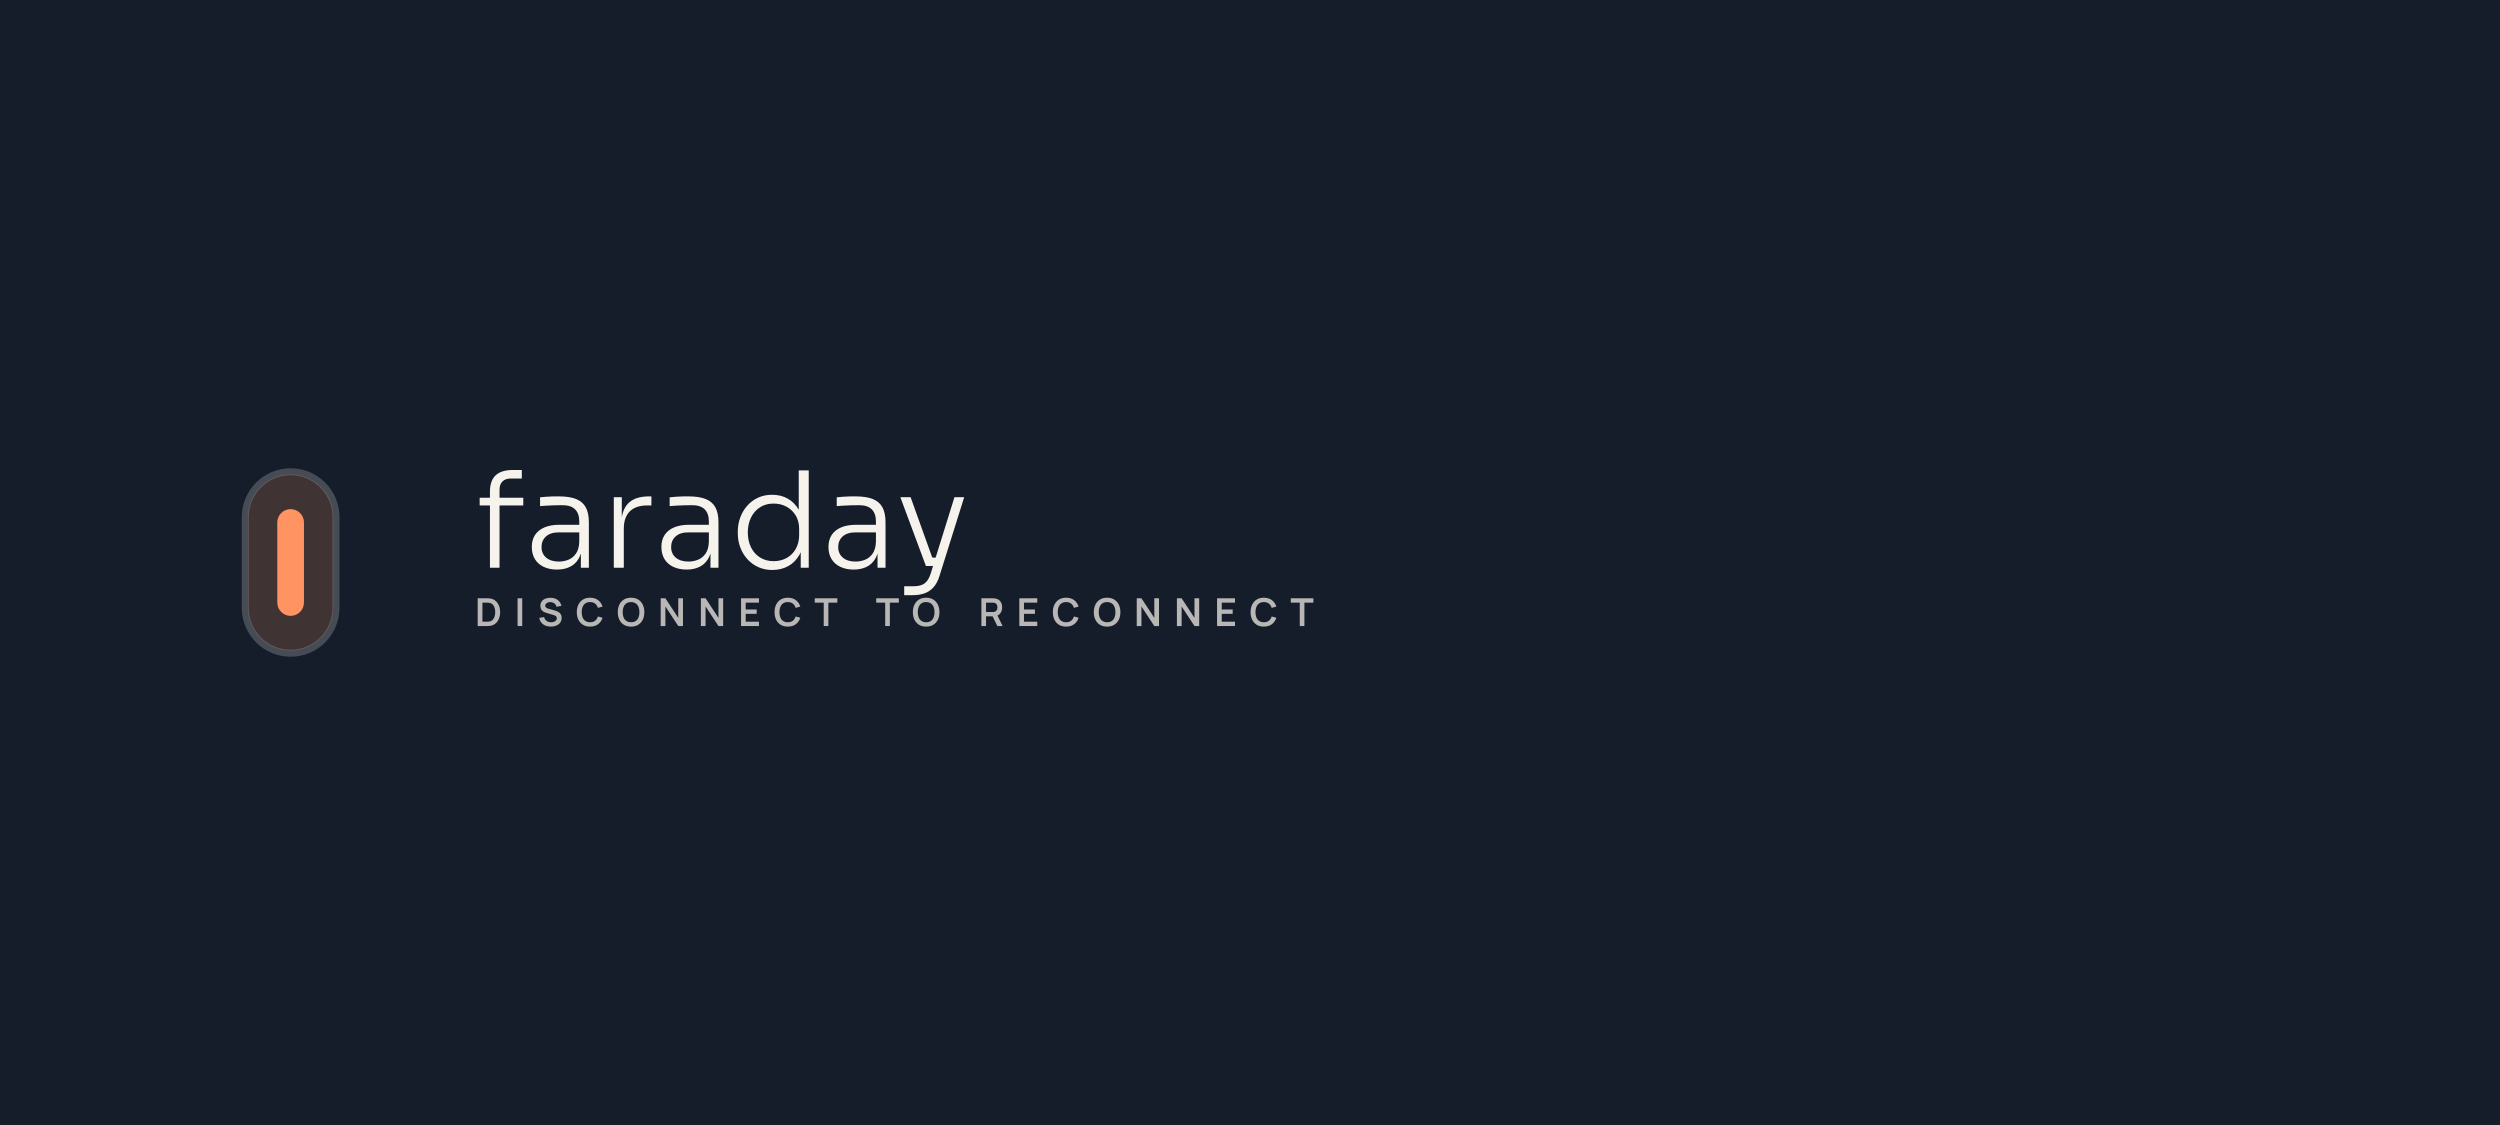
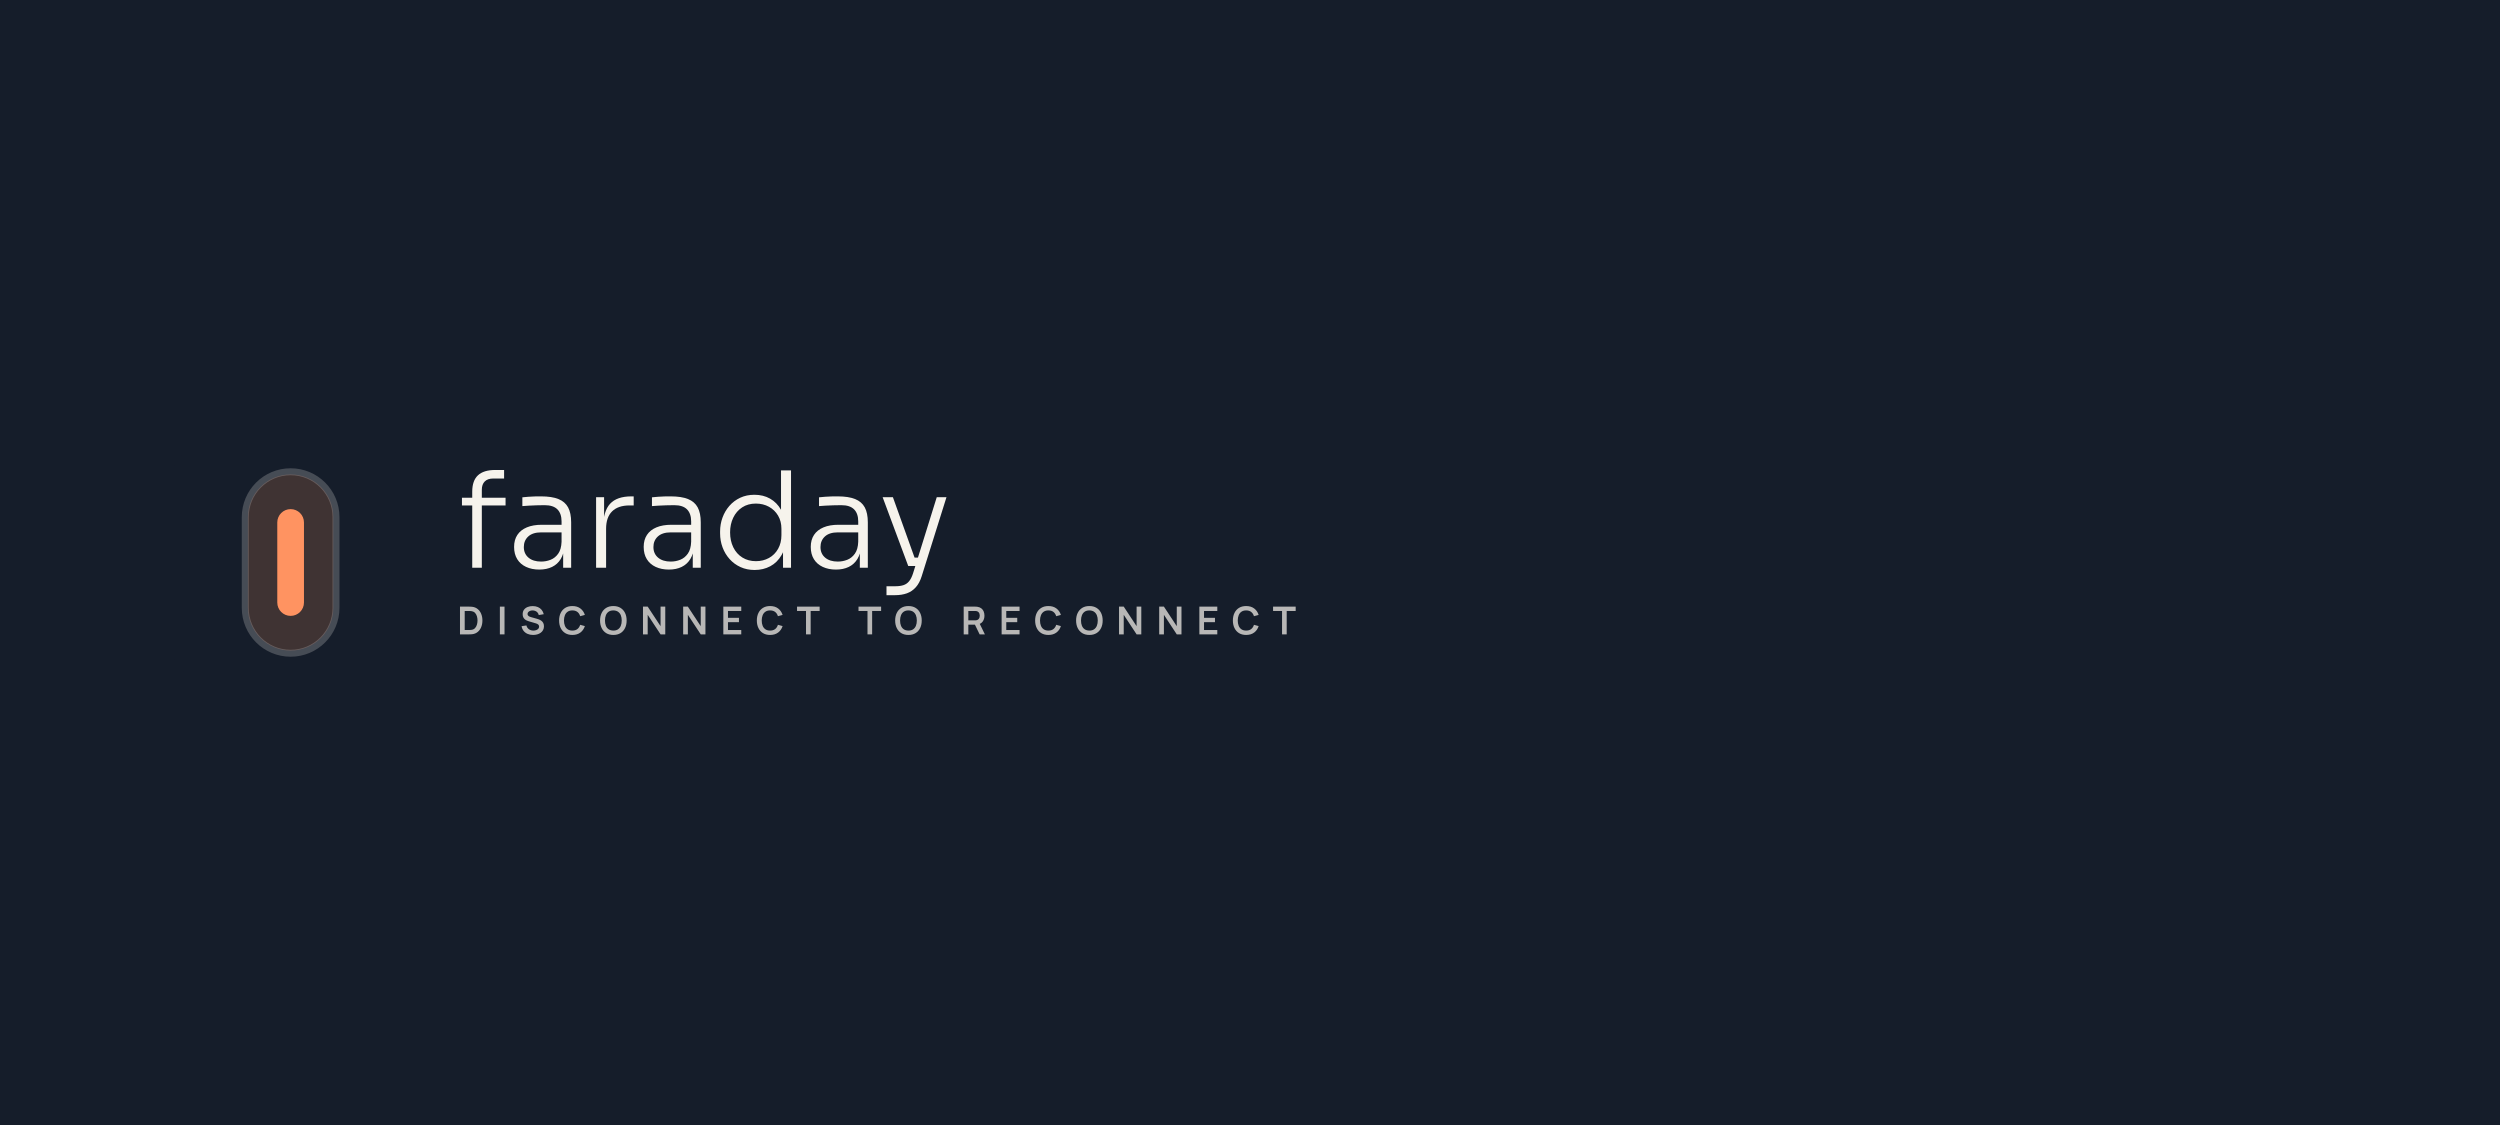
<svg xmlns="http://www.w3.org/2000/svg" width="2400" height="1080" viewBox="0 0 2400 1080" fill="none">
  <rect width="2400" height="1080" fill="#151D2A" />
  <g transform="translate(156 417) scale(2.5625)">
    <rect width="96" height="96" rx="26" fill="#151D2A" />
    <rect class="led-aura" x="32" y="15" width="32" height="66" rx="16" fill="#FF9361" opacity="0.18" />
    <rect x="31" y="14" width="34" height="68" rx="17" stroke="rgba(246,243,236,.22)" stroke-width="2.6" />
    <rect x="43" y="28" width="10" height="40" rx="5" fill="#FF9361" />
  </g>
-   <path d="M479.55 545L470.34 545L470.34 472.04Q470.34 461.42 475.84 456.30Q481.34 451.18 492.35 451.18L492.35 451.18L500.93 451.18L500.93 459.37L490.56 459.37Q485.18 459.37 482.37 462.18Q479.55 465 479.55 470.12L479.55 470.12L479.55 545ZM502.34 485.22L460.48 485.22L460.48 477.80L502.34 477.80L502.34 485.22Z" fill="#F6F3EC" opacity="1" />
-   <path d="M565.31 545L557.63 545L557.63 524.65L556.10 524.65L556.10 500.58Q556.10 493.03 552.13 489Q548.16 484.97 539.84 484.97L539.84 484.97Q536 484.97 532.10 485.10Q528.19 485.22 524.67 485.42Q521.15 485.61 518.46 485.86L518.46 485.86L518.46 477.42Q521.28 477.16 524.22 476.90Q527.17 476.65 530.30 476.58Q533.44 476.52 536.38 476.52L536.38 476.52Q546.75 476.52 553.09 479.08Q559.42 481.64 562.37 487.08Q565.31 492.52 565.31 501.48L565.31 501.48L565.31 545ZM534.72 546.79L534.72 546.79Q527.55 546.79 522.05 544.23Q516.54 541.67 513.54 536.81Q510.53 531.94 510.53 525.03L510.53 525.03Q510.53 518.25 513.66 513.51Q516.80 508.78 522.75 506.28Q528.70 503.78 537.15 503.78L537.15 503.78L556.99 503.78L556.99 511.08L536.51 511.08Q528.45 511.08 524.16 514.98Q519.87 518.89 519.87 525.16L519.87 525.16Q519.87 531.56 524.35 535.34Q528.83 539.11 536.51 539.11L536.51 539.11Q541.25 539.11 545.60 537.38Q549.95 535.66 552.90 531.50Q555.84 527.34 556.10 520.04L556.10 520.04L558.91 524.01Q558.40 531.56 555.33 536.62Q552.26 541.67 547.01 544.23Q541.76 546.79 534.72 546.79Z" fill="#F6F3EC" opacity="1" />
-   <path d="M598.85 545L589.25 545L589.25 477.29L596.93 477.29L596.93 505.58L596.16 505.58Q596.16 490.73 602.69 483.62Q609.22 476.52 623.17 476.52L623.17 476.52L625.34 476.52L625.34 485.22L621.38 485.22Q610.37 485.22 604.61 490.92Q598.85 496.62 598.85 507.62L598.85 507.62L598.85 545Z" fill="#F6F3EC" opacity="1" />
-   <path d="M689.73 545L682.05 545L682.05 524.65L680.51 524.65L680.51 500.58Q680.51 493.03 676.54 489Q672.58 484.97 664.26 484.97L664.26 484.97Q660.42 484.97 656.51 485.10Q652.61 485.22 649.09 485.42Q645.57 485.61 642.88 485.86L642.88 485.86L642.88 477.42Q645.70 477.16 648.64 476.90Q651.58 476.65 654.72 476.58Q657.86 476.52 660.80 476.52L660.80 476.52Q671.17 476.52 677.50 479.08Q683.84 481.64 686.78 487.08Q689.73 492.52 689.73 501.48L689.73 501.48L689.73 545ZM659.14 546.79L659.14 546.79Q651.97 546.79 646.46 544.23Q640.96 541.67 637.95 536.81Q634.94 531.94 634.94 525.03L634.94 525.03Q634.94 518.25 638.08 513.51Q641.22 508.78 647.17 506.28Q653.12 503.78 661.57 503.78L661.57 503.78L681.41 503.78L681.41 511.08L660.93 511.08Q652.86 511.08 648.58 514.98Q644.29 518.89 644.29 525.16L644.29 525.16Q644.29 531.56 648.77 535.34Q653.25 539.11 660.93 539.11L660.93 539.11Q665.66 539.11 670.02 537.38Q674.37 535.66 677.31 531.50Q680.26 527.34 680.51 520.04L680.51 520.04L683.33 524.01Q682.82 531.56 679.74 536.62Q676.67 541.67 671.42 544.23Q666.18 546.79 659.14 546.79Z" fill="#F6F3EC" opacity="1" />
-   <path d="M741.44 547.18L741.44 547.18Q734.02 547.18 727.94 544.42Q721.86 541.67 717.44 536.74Q713.02 531.82 710.66 525.48Q708.29 519.14 708.29 511.98L708.29 511.98L708.29 510.18Q708.29 503.27 710.59 496.94Q712.90 490.60 717.18 485.67Q721.47 480.74 727.55 477.86Q733.63 474.98 741.18 474.98L741.18 474.98Q749.76 474.98 756.29 478.70Q762.82 482.41 766.78 489.38Q770.75 496.36 771.01 506.47L771.01 506.47L766.78 498.54L766.78 451.56L776.38 451.56L776.38 545L768.70 545L768.70 514.92L771.78 514.92Q771.52 525.54 767.36 532.78Q763.20 540.01 756.48 543.59Q749.76 547.18 741.44 547.18ZM742.72 538.73L742.72 538.73Q749.63 538.73 755.20 535.66Q760.77 532.58 763.97 526.89Q767.17 521.19 767.17 513.77L767.17 513.77L767.17 507.62Q767.17 500.46 763.97 495.02Q760.77 489.58 755.20 486.50Q749.63 483.43 742.59 483.43L742.59 483.43Q735.04 483.43 729.47 487.08Q723.90 490.73 720.90 497Q717.89 503.27 717.89 511.08L717.89 511.08Q717.89 519.14 720.96 525.42Q724.03 531.69 729.66 535.21Q735.30 538.73 742.72 538.73Z" fill="#F6F3EC" opacity="1" />
-   <path d="M850.11 545L842.43 545L842.43 524.65L840.90 524.65L840.90 500.58Q840.90 493.03 836.93 489Q832.96 484.97 824.64 484.97L824.64 484.97Q820.80 484.97 816.90 485.10Q812.99 485.22 809.47 485.42Q805.95 485.61 803.26 485.86L803.26 485.86L803.26 477.42Q806.08 477.16 809.02 476.90Q811.97 476.65 815.10 476.58Q818.24 476.52 821.18 476.52L821.18 476.52Q831.55 476.52 837.89 479.08Q844.22 481.64 847.17 487.08Q850.11 492.52 850.11 501.48L850.11 501.48L850.11 545ZM819.52 546.79L819.52 546.79Q812.35 546.79 806.85 544.23Q801.34 541.67 798.34 536.81Q795.33 531.94 795.33 525.03L795.33 525.03Q795.33 518.25 798.46 513.51Q801.60 508.78 807.55 506.28Q813.50 503.78 821.95 503.78L821.95 503.78L841.79 503.78L841.79 511.08L821.31 511.08Q813.25 511.08 808.96 514.98Q804.67 518.89 804.67 525.16L804.67 525.16Q804.67 531.56 809.15 535.34Q813.63 539.11 821.31 539.11L821.31 539.11Q826.05 539.11 830.40 537.38Q834.75 535.66 837.70 531.50Q840.64 527.34 840.90 520.04L840.90 520.04L843.71 524.01Q843.20 531.56 840.13 536.62Q837.06 541.67 831.81 544.23Q826.56 546.79 819.52 546.79Z" fill="#F6F3EC" opacity="1" />
-   <path d="M876.22 571.37L868.03 571.37L868.03 562.79L876.74 562.79Q881.22 562.79 884.42 561.70Q887.62 560.62 889.79 557.93Q891.97 555.24 893.50 550.50L893.50 550.50L916.29 477.29L925.63 477.29L901.82 553.19Q899.78 559.72 896.19 563.75Q892.61 567.78 887.62 569.58Q882.62 571.37 876.22 571.37L876.22 571.37ZM902.21 543.34L890.05 543.34L890.05 535.27L902.21 535.27L902.21 543.34ZM897.86 543.34L888.90 543.34L864.32 477.29L874.18 477.29L897.86 543.34Z" fill="#F6F3EC" opacity="1" />
-   <path d="M467.08 601L458.59 601L458.59 574.36L467.08 574.36Q467.41 574.36 468.40 574.38Q469.39 574.40 470.32 574.51L470.32 574.51Q473.48 574.91 475.67 576.76Q477.87 578.60 479.00 581.45Q480.12 584.29 480.12 587.68L480.12 587.68Q480.12 591.07 479.00 593.91Q477.87 596.76 475.67 598.60Q473.48 600.45 470.32 600.85L470.32 600.85Q469.41 600.96 468.41 600.98Q467.41 601 467.08 601L467.08 601ZM463.12 578.56L463.12 596.80L467.08 596.80Q467.64 596.80 468.50 596.76Q469.36 596.73 470.02 596.60L470.02 596.60Q471.91 596.25 473.09 594.91Q474.28 593.58 474.84 591.68Q475.41 589.77 475.41 587.68L475.41 587.68Q475.41 585.52 474.83 583.61Q474.26 581.70 473.07 580.41Q471.87 579.11 470.02 578.76L470.02 578.76Q469.36 578.62 468.50 578.59Q467.64 578.56 467.08 578.56L467.08 578.56L463.12 578.56Z" fill="#F6F3EC" opacity="0.72" />
-   <path d="M501.34 601L496.88 601L496.88 574.36L501.34 574.36L501.34 601Z" fill="#F6F3EC" opacity="0.72" />
-   <path d="M528.75 601.55L528.75 601.55Q525.82 601.55 523.48 600.54Q521.14 599.52 519.64 597.62Q518.13 595.73 517.72 593.12L517.72 593.12L522.35 592.42Q522.94 594.78 524.78 596.08Q526.62 597.37 529.02 597.37L529.02 597.37Q530.45 597.37 531.71 596.93Q532.97 596.49 533.75 595.63Q534.54 594.78 534.54 593.54L534.54 593.54Q534.54 592.99 534.35 592.52Q534.17 592.05 533.81 591.68Q533.45 591.31 532.88 591.00Q532.32 590.70 531.58 590.47L531.58 590.47L524.70 588.44Q523.81 588.18 522.78 587.74Q521.75 587.31 520.84 586.54Q519.92 585.77 519.34 584.58Q518.76 583.39 518.76 581.63L518.76 581.63Q518.76 579.06 520.06 577.31Q521.37 575.56 523.58 574.69Q525.79 573.82 528.49 573.84L528.49 573.84Q531.23 573.86 533.37 574.78Q535.52 575.69 536.96 577.43Q538.40 579.17 539.00 581.63L539.00 581.63L534.21 582.46Q533.91 581.06 533.07 580.07Q532.23 579.08 531.01 578.56Q529.80 578.04 528.43 578.00L528.43 578.00Q527.10 577.99 525.96 578.40Q524.83 578.82 524.13 579.60Q523.44 580.37 523.44 581.41L523.44 581.41Q523.44 582.39 524.03 583.01Q524.62 583.63 525.50 583.99Q526.38 584.35 527.29 584.59L527.29 584.59L532.06 585.92Q533.04 586.18 534.26 586.63Q535.48 587.07 536.61 587.87Q537.74 588.66 538.47 589.96Q539.20 591.25 539.20 593.25L539.20 593.25Q539.20 595.32 538.34 596.88Q537.48 598.45 536.02 599.48Q534.56 600.52 532.68 601.04Q530.80 601.55 528.75 601.55Z" fill="#F6F3EC" opacity="0.72" />
-   <path d="M566.48 601.55L566.48 601.55Q562.49 601.55 559.64 599.81Q556.79 598.06 555.26 594.93Q553.73 591.81 553.73 587.68L553.73 587.68Q553.73 583.55 555.26 580.43Q556.79 577.30 559.64 575.55Q562.49 573.80 566.48 573.80L566.48 573.80Q571.09 573.80 574.16 576.11Q577.23 578.41 578.47 582.32L578.47 582.32L573.97 583.55Q573.20 580.95 571.33 579.48Q569.46 578.00 566.48 578.00L566.48 578.00Q563.80 578.00 562.01 579.21Q560.23 580.41 559.33 582.58Q558.43 584.76 558.41 587.68L558.41 587.68Q558.41 590.60 559.31 592.78Q560.21 594.95 562.00 596.15Q563.80 597.36 566.48 597.36L566.48 597.36Q569.46 597.36 571.33 595.88Q573.20 594.40 573.97 591.81L573.97 591.81L578.47 593.04Q577.23 596.95 574.16 599.25Q571.09 601.55 566.48 601.55Z" fill="#F6F3EC" opacity="0.72" />
-   <path d="M605.81 601.55L605.81 601.55Q601.81 601.55 598.96 599.81Q596.11 598.06 594.59 594.93Q593.06 591.81 593.06 587.68L593.06 587.68Q593.06 583.55 594.59 580.43Q596.11 577.30 598.96 575.55Q601.81 573.80 605.81 573.80L605.81 573.80Q609.80 573.80 612.66 575.55Q615.52 577.30 617.04 580.43Q618.57 583.55 618.57 587.68L618.57 587.68Q618.57 591.81 617.04 594.93Q615.52 598.06 612.66 599.81Q609.80 601.55 605.81 601.55ZM605.81 597.36L605.81 597.36Q608.49 597.37 610.27 596.17Q612.06 594.97 612.96 592.79Q613.85 590.60 613.85 587.68L613.85 587.68Q613.85 584.76 612.96 582.60Q612.06 580.45 610.27 579.24Q608.49 578.04 605.81 578.00L605.81 578.00Q603.12 577.99 601.35 579.19Q599.57 580.39 598.67 582.57Q597.78 584.76 597.78 587.68L597.78 587.68Q597.78 590.60 598.66 592.76Q599.55 594.91 601.34 596.12Q603.12 597.32 605.81 597.36Z" fill="#F6F3EC" opacity="0.72" />
-   <path d="M638.78 601L634.27 601L634.27 574.36L638.78 574.36L651.14 593.14L651.14 574.36L655.66 574.36L655.66 601L651.14 601L638.78 582.22L638.78 601Z" fill="#F6F3EC" opacity="0.72" />
-   <path d="M677.35 601L672.84 601L672.84 574.36L677.35 574.36L689.71 593.14L689.71 574.36L694.22 574.36L694.22 601L689.71 601L677.35 582.22L677.35 601Z" fill="#F6F3EC" opacity="0.72" />
-   <path d="M728.61 601L711.40 601L711.40 574.36L728.61 574.36L728.61 578.54L715.86 578.54L715.86 585.11L726.39 585.11L726.39 589.29L715.86 589.29L715.86 596.82L728.61 596.82L728.61 601Z" fill="#F6F3EC" opacity="0.72" />
-   <path d="M756.31 601.55L756.31 601.55Q752.32 601.55 749.47 599.81Q746.62 598.06 745.09 594.93Q743.57 591.81 743.57 587.68L743.57 587.68Q743.57 583.55 745.09 580.43Q746.62 577.30 749.47 575.55Q752.32 573.80 756.31 573.80L756.31 573.80Q760.92 573.80 763.99 576.11Q767.06 578.41 768.30 582.32L768.30 582.32L763.81 583.55Q763.03 580.95 761.16 579.48Q759.29 578.00 756.31 578.00L756.31 578.00Q753.63 578.00 751.85 579.21Q750.06 580.41 749.16 582.58Q748.27 584.76 748.25 587.68L748.25 587.68Q748.25 590.60 749.15 592.78Q750.04 594.95 751.84 596.15Q753.63 597.36 756.31 597.36L756.31 597.36Q759.29 597.36 761.16 595.88Q763.03 594.40 763.81 591.81L763.81 591.81L768.30 593.04Q767.06 596.95 763.99 599.25Q760.92 601.55 756.31 601.55Z" fill="#F6F3EC" opacity="0.72" />
-   <path d="M795.23 601L790.77 601L790.77 578.54L782.15 578.54L782.15 574.36L803.85 574.36L803.85 578.54L795.23 578.54L795.23 601Z" fill="#F6F3EC" opacity="0.72" />
-   <path d="M854.25 601L849.79 601L849.79 578.54L841.17 578.54L841.17 574.36L862.87 574.36L862.87 578.54L854.25 578.54L854.25 601Z" fill="#F6F3EC" opacity="0.72" />
-   <path d="M889.10 601.55L889.10 601.55Q885.10 601.55 882.25 599.81Q879.41 598.06 877.88 594.93Q876.35 591.81 876.35 587.68L876.35 587.68Q876.35 583.55 877.88 580.43Q879.41 577.30 882.25 575.55Q885.10 573.80 889.10 573.80L889.10 573.80Q893.10 573.80 895.95 575.55Q898.81 577.30 900.34 580.43Q901.86 583.55 901.86 587.68L901.86 587.68Q901.86 591.81 900.34 594.93Q898.81 598.06 895.95 599.81Q893.10 601.55 889.10 601.55ZM889.10 597.36L889.10 597.36Q891.78 597.37 893.57 596.17Q895.35 594.97 896.25 592.79Q897.15 590.60 897.15 587.68L897.15 587.68Q897.15 584.76 896.25 582.60Q895.35 580.45 893.57 579.24Q891.78 578.04 889.10 578.00L889.10 578.00Q886.42 577.99 884.64 579.19Q882.87 580.39 881.97 582.57Q881.07 584.76 881.07 587.68L881.07 587.68Q881.07 590.60 881.96 592.76Q882.85 594.91 884.63 596.12Q886.42 597.32 889.10 597.36Z" fill="#F6F3EC" opacity="0.72" />
-   <path d="M946.60 601L942.14 601L942.14 574.36L953.15 574.36Q953.54 574.36 954.15 574.39Q954.76 574.42 955.28 574.51L955.28 574.51Q957.59 574.86 959.10 576.04Q960.61 577.23 961.34 579.03Q962.07 580.84 962.07 583.04L962.07 583.04Q962.07 586.29 960.42 588.63Q958.78 590.97 955.37 591.53L955.37 591.53L953.47 591.69L946.60 591.69L946.60 601ZM962.49 601L957.44 601L952.19 590.16L956.72 589.16L962.49 601ZM946.60 578.54L946.60 587.53L952.97 587.53Q953.34 587.53 953.80 587.50Q954.26 587.46 954.65 587.35L954.65 587.35Q955.76 587.07 956.40 586.37Q957.04 585.66 957.31 584.78Q957.57 583.89 957.57 583.04L957.57 583.04Q957.57 582.19 957.31 581.29Q957.04 580.39 956.40 579.69Q955.76 578.99 954.65 578.71L954.65 578.71Q954.26 578.60 953.80 578.57Q953.34 578.54 952.97 578.54L952.97 578.54L946.60 578.54Z" fill="#F6F3EC" opacity="0.72" />
-   <path d="M995.77 601L978.56 601L978.56 574.36L995.77 574.36L995.77 578.54L983.02 578.54L983.02 585.11L993.55 585.11L993.55 589.29L983.02 589.29L983.02 596.82L995.77 596.82L995.77 601Z" fill="#F6F3EC" opacity="0.72" />
-   <path d="M1023.48 601.55L1023.48 601.55Q1019.48 601.55 1016.63 599.81Q1013.78 598.06 1012.26 594.93Q1010.73 591.81 1010.73 587.68L1010.73 587.68Q1010.73 583.55 1012.26 580.43Q1013.78 577.30 1016.63 575.55Q1019.48 573.80 1023.48 573.80L1023.48 573.80Q1028.08 573.80 1031.15 576.11Q1034.22 578.41 1035.46 582.32L1035.46 582.32L1030.97 583.55Q1030.19 580.95 1028.32 579.48Q1026.45 578.00 1023.48 578.00L1023.48 578.00Q1020.79 578.00 1019.01 579.21Q1017.22 580.41 1016.33 582.58Q1015.43 584.76 1015.41 587.68L1015.41 587.68Q1015.41 590.60 1016.31 592.78Q1017.20 594.95 1019.00 596.15Q1020.79 597.36 1023.48 597.36L1023.48 597.36Q1026.45 597.36 1028.32 595.88Q1030.19 594.40 1030.97 591.81L1030.97 591.81L1035.46 593.04Q1034.22 596.95 1031.15 599.25Q1028.08 601.55 1023.48 601.55Z" fill="#F6F3EC" opacity="0.72" />
-   <path d="M1062.80 601.55L1062.80 601.55Q1058.80 601.55 1055.96 599.81Q1053.11 598.06 1051.58 594.93Q1050.05 591.81 1050.05 587.68L1050.05 587.68Q1050.05 583.55 1051.58 580.43Q1053.11 577.30 1055.96 575.55Q1058.80 573.80 1062.80 573.80L1062.80 573.80Q1066.80 573.80 1069.65 575.55Q1072.51 577.30 1074.04 580.43Q1075.57 583.55 1075.57 587.68L1075.57 587.68Q1075.57 591.81 1074.04 594.93Q1072.51 598.06 1069.65 599.81Q1066.80 601.55 1062.80 601.55ZM1062.80 597.36L1062.80 597.36Q1065.48 597.37 1067.27 596.17Q1069.05 594.97 1069.95 592.79Q1070.85 590.60 1070.85 587.68L1070.85 587.68Q1070.85 584.76 1069.95 582.60Q1069.05 580.45 1067.27 579.24Q1065.48 578.04 1062.80 578.00L1062.80 578.00Q1060.12 577.99 1058.34 579.19Q1056.57 580.39 1055.67 582.57Q1054.77 584.76 1054.77 587.68L1054.77 587.68Q1054.77 590.60 1055.66 592.76Q1056.55 594.91 1058.33 596.12Q1060.12 597.32 1062.80 597.36Z" fill="#F6F3EC" opacity="0.72" />
-   <path d="M1095.78 601L1091.27 601L1091.27 574.36L1095.78 574.36L1108.14 593.14L1108.14 574.36L1112.65 574.36L1112.65 601L1108.14 601L1095.78 582.22L1095.78 601Z" fill="#F6F3EC" opacity="0.72" />
-   <path d="M1134.35 601L1129.83 601L1129.83 574.36L1134.35 574.36L1146.70 593.14L1146.70 574.36L1151.22 574.36L1151.22 601L1146.70 601L1134.35 582.22L1134.35 601Z" fill="#F6F3EC" opacity="0.72" />
-   <path d="M1185.60 601L1168.40 601L1168.40 574.36L1185.60 574.36L1185.60 578.54L1172.86 578.54L1172.86 585.11L1183.38 585.11L1183.38 589.29L1172.86 589.29L1172.86 596.82L1185.60 596.82L1185.60 601Z" fill="#F6F3EC" opacity="0.72" />
-   <path d="M1213.31 601.55L1213.31 601.55Q1209.31 601.55 1206.46 599.81Q1203.62 598.06 1202.09 594.93Q1200.56 591.81 1200.56 587.68L1200.56 587.68Q1200.56 583.55 1202.09 580.43Q1203.62 577.30 1206.46 575.55Q1209.31 573.80 1213.31 573.80L1213.31 573.80Q1217.92 573.80 1220.99 576.11Q1224.06 578.41 1225.30 582.32L1225.30 582.32L1220.80 583.55Q1220.02 580.95 1218.16 579.48Q1216.29 578.00 1213.31 578.00L1213.31 578.00Q1210.63 578.00 1208.84 579.21Q1207.06 580.41 1206.16 582.58Q1205.26 584.76 1205.24 587.68L1205.24 587.68Q1205.24 590.60 1206.14 592.78Q1207.04 594.95 1208.83 596.15Q1210.63 597.36 1213.31 597.36L1213.31 597.36Q1216.29 597.36 1218.16 595.88Q1220.02 594.40 1220.80 591.81L1220.80 591.81L1225.30 593.04Q1224.06 596.95 1220.99 599.25Q1217.92 601.55 1213.31 601.55Z" fill="#F6F3EC" opacity="0.72" />
-   <path d="M1252.23 601L1247.77 601L1247.77 578.54L1239.15 578.54L1239.15 574.36L1260.85 574.36L1260.85 578.54L1252.23 578.54L1252.23 601Z" fill="#F6F3EC" opacity="0.72" />
+   <path d="M462.55 545L453.34 545L453.34 472.04Q453.34 461.42 458.84 456.30Q464.34 451.18 475.35 451.18L475.35 451.18L483.93 451.18L483.93 459.37L473.56 459.37Q468.18 459.37 465.37 462.18Q462.55 465 462.55 470.12L462.55 470.12L462.55 545ZM485.34 485.22L443.48 485.22L443.48 477.80L485.34 477.80L485.34 485.22Z" fill="#F6F3EC" opacity="1" />
+   <path d="M548.31 545L540.63 545L540.63 524.65L539.10 524.65L539.10 500.58Q539.10 493.03 535.13 489Q531.16 484.97 522.84 484.97L522.84 484.97Q519 484.97 515.10 485.10Q511.19 485.22 507.67 485.42Q504.15 485.61 501.46 485.86L501.46 485.86L501.46 477.42Q504.28 477.16 507.22 476.90Q510.17 476.65 513.30 476.58Q516.44 476.52 519.38 476.52L519.38 476.52Q529.75 476.52 536.09 479.08Q542.42 481.64 545.37 487.08Q548.31 492.52 548.31 501.48L548.31 501.48L548.31 545ZM517.72 546.79L517.72 546.79Q510.55 546.79 505.05 544.23Q499.54 541.67 496.54 536.81Q493.53 531.94 493.53 525.03L493.53 525.03Q493.53 518.25 496.66 513.51Q499.80 508.78 505.75 506.28Q511.70 503.78 520.15 503.78L520.15 503.78L539.99 503.78L539.99 511.08L519.51 511.08Q511.45 511.08 507.16 514.98Q502.87 518.89 502.87 525.16L502.87 525.16Q502.87 531.56 507.35 535.34Q511.83 539.11 519.51 539.11L519.51 539.11Q524.25 539.11 528.60 537.38Q532.95 535.66 535.90 531.50Q538.84 527.34 539.10 520.04L539.10 520.04L541.91 524.01Q541.40 531.56 538.33 536.62Q535.26 541.67 530.01 544.23Q524.76 546.79 517.72 546.79Z" fill="#F6F3EC" opacity="1" />
+   <path d="M581.85 545L572.25 545L572.25 477.29L579.93 477.29L579.93 505.58L579.16 505.58Q579.16 490.73 585.69 483.62Q592.22 476.52 606.17 476.52L606.17 476.52L608.34 476.52L608.34 485.22L604.38 485.22Q593.37 485.22 587.61 490.92Q581.85 496.62 581.85 507.62L581.85 507.62L581.85 545Z" fill="#F6F3EC" opacity="1" />
+   <path d="M672.73 545L665.05 545L665.05 524.65L663.51 524.65L663.51 500.58Q663.51 493.03 659.54 489Q655.58 484.97 647.26 484.97L647.26 484.97Q643.42 484.97 639.51 485.10Q635.61 485.22 632.09 485.42Q628.57 485.61 625.88 485.86L625.88 485.86L625.88 477.42Q628.70 477.16 631.64 476.90Q634.58 476.65 637.72 476.58Q640.86 476.52 643.80 476.52L643.80 476.52Q654.17 476.52 660.50 479.08Q666.84 481.64 669.78 487.08Q672.73 492.52 672.73 501.48L672.73 501.48L672.73 545ZM642.14 546.79L642.14 546.79Q634.97 546.79 629.46 544.23Q623.96 541.67 620.95 536.81Q617.94 531.94 617.94 525.03L617.94 525.03Q617.94 518.25 621.08 513.51Q624.22 508.78 630.17 506.28Q636.12 503.78 644.57 503.78L644.57 503.78L664.41 503.78L664.41 511.08L643.93 511.08Q635.86 511.08 631.58 514.98Q627.29 518.89 627.29 525.16L627.29 525.16Q627.29 531.56 631.77 535.34Q636.25 539.11 643.93 539.11L643.93 539.11Q648.66 539.11 653.02 537.38Q657.37 535.66 660.31 531.50Q663.26 527.34 663.51 520.04L663.51 520.04L666.33 524.01Q665.82 531.56 662.74 536.62Q659.67 541.67 654.42 544.23Q649.18 546.79 642.14 546.79Z" fill="#F6F3EC" opacity="1" />
+   <path d="M724.44 547.18L724.44 547.18Q717.02 547.18 710.94 544.42Q704.86 541.67 700.44 536.74Q696.02 531.82 693.66 525.48Q691.29 519.14 691.29 511.98L691.29 511.98L691.29 510.18Q691.29 503.27 693.59 496.94Q695.90 490.60 700.18 485.67Q704.47 480.74 710.55 477.86Q716.63 474.98 724.18 474.98L724.18 474.98Q732.76 474.98 739.29 478.70Q745.82 482.41 749.78 489.38Q753.75 496.36 754.01 506.47L754.01 506.47L749.78 498.54L749.78 451.56L759.38 451.56L759.38 545L751.70 545L751.70 514.92L754.78 514.92Q754.52 525.54 750.36 532.78Q746.20 540.01 739.48 543.59Q732.76 547.18 724.44 547.18ZM725.72 538.73L725.72 538.73Q732.63 538.73 738.20 535.66Q743.77 532.58 746.97 526.89Q750.17 521.19 750.17 513.77L750.17 513.77L750.17 507.62Q750.17 500.46 746.97 495.02Q743.77 489.58 738.20 486.50Q732.63 483.43 725.59 483.43L725.59 483.43Q718.04 483.43 712.47 487.08Q706.90 490.73 703.90 497Q700.89 503.27 700.89 511.08L700.89 511.08Q700.89 519.14 703.96 525.42Q707.03 531.69 712.66 535.21Q718.30 538.73 725.72 538.73Z" fill="#F6F3EC" opacity="1" />
+   <path d="M833.11 545L825.43 545L825.43 524.65L823.90 524.65L823.90 500.58Q823.90 493.03 819.93 489Q815.96 484.97 807.64 484.97L807.64 484.97Q803.80 484.97 799.90 485.10Q795.99 485.22 792.47 485.42Q788.95 485.61 786.26 485.86L786.26 485.86L786.26 477.42Q789.08 477.16 792.02 476.90Q794.97 476.65 798.10 476.58Q801.24 476.52 804.18 476.52L804.18 476.52Q814.55 476.52 820.89 479.08Q827.22 481.64 830.17 487.08Q833.11 492.52 833.11 501.48L833.11 501.48L833.11 545ZM802.52 546.79L802.52 546.79Q795.35 546.79 789.85 544.23Q784.34 541.67 781.34 536.81Q778.33 531.94 778.33 525.03L778.33 525.03Q778.33 518.25 781.46 513.51Q784.60 508.78 790.55 506.28Q796.50 503.78 804.95 503.78L804.95 503.78L824.79 503.78L824.79 511.08L804.31 511.08Q796.25 511.08 791.96 514.98Q787.67 518.89 787.67 525.16L787.67 525.16Q787.67 531.56 792.15 535.34Q796.63 539.11 804.31 539.11L804.31 539.11Q809.05 539.11 813.40 537.38Q817.75 535.66 820.70 531.50Q823.64 527.34 823.90 520.04L823.90 520.04L826.71 524.01Q826.20 531.56 823.13 536.62Q820.06 541.67 814.81 544.23Q809.56 546.79 802.52 546.79Z" fill="#F6F3EC" opacity="1" />
+   <path d="M859.22 571.37L851.03 571.37L851.03 562.79L859.74 562.79Q864.22 562.79 867.42 561.70Q870.62 560.62 872.79 557.93Q874.97 555.24 876.50 550.50L876.50 550.50L899.29 477.29L908.63 477.29L884.82 553.19Q882.78 559.72 879.19 563.75Q875.61 567.78 870.62 569.58Q865.62 571.37 859.22 571.37L859.22 571.37ZM885.21 543.34L873.05 543.34L873.05 535.27L885.21 535.27L885.21 543.34ZM880.86 543.34L871.90 543.34L847.32 477.29L857.18 477.29L880.86 543.34Z" fill="#F6F3EC" opacity="1" />
+   <path d="M450.08 609L441.59 609L441.59 582.36L450.08 582.36Q450.41 582.36 451.40 582.38Q452.39 582.40 453.32 582.51L453.32 582.51Q456.48 582.91 458.67 584.76Q460.87 586.60 462.00 589.45Q463.12 592.29 463.12 595.68L463.12 595.68Q463.12 599.07 462.00 601.91Q460.87 604.76 458.67 606.60Q456.48 608.45 453.32 608.85L453.32 608.85Q452.41 608.96 451.41 608.98Q450.41 609 450.08 609L450.08 609ZM446.12 586.56L446.12 604.80L450.08 604.80Q450.64 604.80 451.50 604.76Q452.36 604.73 453.02 604.60L453.02 604.60Q454.91 604.25 456.09 602.91Q457.28 601.58 457.84 599.68Q458.41 597.77 458.41 595.68L458.41 595.68Q458.41 593.52 457.83 591.61Q457.26 589.70 456.07 588.41Q454.87 587.11 453.02 586.76L453.02 586.76Q452.36 586.62 451.50 586.59Q450.64 586.56 450.08 586.56L450.08 586.56L446.12 586.56Z" fill="#F6F3EC" opacity="0.72" />
+   <path d="M484.34 609L479.88 609L479.88 582.36L484.34 582.36L484.34 609Z" fill="#F6F3EC" opacity="0.72" />
+   <path d="M511.75 609.55L511.75 609.55Q508.82 609.55 506.48 608.54Q504.14 607.52 502.64 605.62Q501.13 603.73 500.72 601.12L500.72 601.12L505.35 600.42Q505.94 602.78 507.78 604.08Q509.62 605.37 512.02 605.37L512.02 605.37Q513.45 605.37 514.71 604.93Q515.97 604.49 516.75 603.63Q517.54 602.78 517.54 601.54L517.54 601.54Q517.54 600.99 517.35 600.52Q517.17 600.05 516.81 599.68Q516.45 599.31 515.88 599.00Q515.32 598.70 514.58 598.47L514.58 598.47L507.70 596.44Q506.81 596.18 505.78 595.74Q504.75 595.31 503.84 594.54Q502.92 593.77 502.34 592.58Q501.76 591.39 501.76 589.63L501.76 589.63Q501.76 587.06 503.06 585.31Q504.37 583.56 506.58 582.69Q508.79 581.82 511.49 581.84L511.49 581.84Q514.23 581.86 516.37 582.78Q518.52 583.69 519.96 585.43Q521.40 587.17 522.00 589.63L522.00 589.63L517.20 590.46Q516.91 589.06 516.07 588.07Q515.23 587.08 514.01 586.56Q512.80 586.04 511.43 586.00L511.43 586.00Q510.10 585.99 508.96 586.40Q507.83 586.82 507.13 587.60Q506.44 588.37 506.44 589.41L506.44 589.41Q506.44 590.39 507.03 591.01Q507.62 591.63 508.50 591.99Q509.38 592.35 510.29 592.59L510.29 592.59L515.06 593.92Q516.04 594.18 517.26 594.63Q518.48 595.07 519.61 595.87Q520.74 596.66 521.47 597.96Q522.20 599.25 522.20 601.25L522.20 601.25Q522.20 603.32 521.34 604.88Q520.48 606.45 519.02 607.48Q517.56 608.52 515.68 609.04Q513.80 609.55 511.75 609.55Z" fill="#F6F3EC" opacity="0.72" />
+   <path d="M549.48 609.55L549.48 609.55Q545.49 609.55 542.64 607.81Q539.79 606.06 538.26 602.93Q536.73 599.81 536.73 595.68L536.73 595.68Q536.73 591.55 538.26 588.43Q539.79 585.30 542.64 583.55Q545.49 581.80 549.48 581.80L549.48 581.80Q554.09 581.80 557.16 584.11Q560.23 586.41 561.47 590.32L561.47 590.32L556.97 591.55Q556.20 588.95 554.33 587.48Q552.46 586.00 549.48 586.00L549.48 586.00Q546.80 586.00 545.01 587.21Q543.23 588.41 542.33 590.58Q541.43 592.76 541.41 595.68L541.41 595.68Q541.41 598.60 542.31 600.78Q543.21 602.95 545.00 604.15Q546.80 605.36 549.48 605.36L549.48 605.36Q552.46 605.36 554.33 603.88Q556.20 602.40 556.97 599.81L556.97 599.81L561.47 601.04Q560.23 604.95 557.16 607.25Q554.09 609.55 549.48 609.55Z" fill="#F6F3EC" opacity="0.72" />
+   <path d="M588.81 609.55L588.81 609.55Q584.81 609.55 581.96 607.81Q579.11 606.06 577.59 602.93Q576.06 599.81 576.06 595.68L576.06 595.68Q576.06 591.55 577.59 588.43Q579.11 585.30 581.96 583.55Q584.81 581.80 588.81 581.80L588.81 581.80Q592.80 581.80 595.66 583.55Q598.52 585.30 600.04 588.43Q601.57 591.55 601.57 595.68L601.57 595.68Q601.57 599.81 600.04 602.93Q598.52 606.06 595.66 607.81Q592.80 609.55 588.81 609.55ZM588.81 605.36L588.81 605.36Q591.49 605.37 593.27 604.17Q595.06 602.97 595.96 600.79Q596.85 598.60 596.85 595.68L596.85 595.68Q596.85 592.76 595.96 590.60Q595.06 588.45 593.27 587.24Q591.49 586.04 588.81 586.00L588.81 586.00Q586.12 585.99 584.35 587.19Q582.57 588.39 581.67 590.57Q580.78 592.76 580.78 595.68L580.78 595.68Q580.78 598.60 581.66 600.76Q582.55 602.91 584.34 604.12Q586.12 605.32 588.81 605.36Z" fill="#F6F3EC" opacity="0.72" />
+   <path d="M621.78 609L617.27 609L617.27 582.36L621.78 582.36L634.14 601.14L634.14 582.36L638.66 582.36L638.66 609L634.14 609L621.78 590.22L621.78 609Z" fill="#F6F3EC" opacity="0.72" />
+   <path d="M660.35 609L655.84 609L655.84 582.36L660.35 582.36L672.71 601.14L672.71 582.36L677.22 582.36L677.22 609L672.71 609L660.35 590.22L660.35 609Z" fill="#F6F3EC" opacity="0.72" />
+   <path d="M711.61 609L694.40 609L694.40 582.36L711.61 582.36L711.61 586.54L698.86 586.54L698.86 593.11L709.39 593.11L709.39 597.29L698.86 597.29L698.86 604.82L711.61 604.82L711.61 609Z" fill="#F6F3EC" opacity="0.72" />
+   <path d="M739.31 609.55L739.31 609.55Q735.32 609.55 732.47 607.81Q729.62 606.06 728.09 602.93Q726.57 599.81 726.57 595.68L726.57 595.68Q726.57 591.55 728.09 588.43Q729.62 585.30 732.47 583.55Q735.32 581.80 739.31 581.80L739.31 581.80Q743.92 581.80 746.99 584.11Q750.06 586.41 751.30 590.32L751.30 590.32L746.81 591.55Q746.03 588.95 744.16 587.48Q742.29 586.00 739.31 586.00L739.31 586.00Q736.63 586.00 734.85 587.21Q733.06 588.41 732.16 590.58Q731.27 592.76 731.25 595.68L731.25 595.68Q731.25 598.60 732.15 600.78Q733.04 602.95 734.84 604.15Q736.63 605.36 739.31 605.36L739.31 605.36Q742.29 605.36 744.16 603.88Q746.03 602.40 746.81 599.81L746.81 599.81L751.30 601.04Q750.06 604.95 746.99 607.25Q743.92 609.55 739.31 609.55Z" fill="#F6F3EC" opacity="0.72" />
+   <path d="M778.23 609L773.77 609L773.77 586.54L765.15 586.54L765.15 582.36L786.85 582.36L786.85 586.54L778.23 586.54L778.23 609Z" fill="#F6F3EC" opacity="0.72" />
+   <path d="M837.25 609L832.79 609L832.79 586.54L824.17 586.54L824.17 582.36L845.87 582.36L845.87 586.54L837.25 586.54L837.25 609Z" fill="#F6F3EC" opacity="0.72" />
+   <path d="M872.10 609.55L872.10 609.55Q868.10 609.55 865.25 607.81Q862.41 606.06 860.88 602.93Q859.35 599.81 859.35 595.68L859.35 595.68Q859.35 591.55 860.88 588.43Q862.41 585.30 865.25 583.55Q868.10 581.80 872.10 581.80L872.10 581.80Q876.10 581.80 878.95 583.55Q881.81 585.30 883.34 588.43Q884.86 591.55 884.86 595.68L884.86 595.68Q884.86 599.81 883.34 602.93Q881.81 606.06 878.95 607.81Q876.10 609.55 872.10 609.55ZM872.10 605.36L872.10 605.36Q874.78 605.37 876.57 604.17Q878.35 602.97 879.25 600.79Q880.15 598.60 880.15 595.68L880.15 595.68Q880.15 592.76 879.25 590.60Q878.35 588.45 876.57 587.24Q874.78 586.04 872.10 586.00L872.10 586.00Q869.42 585.99 867.64 587.19Q865.87 588.39 864.97 590.57Q864.07 592.76 864.07 595.68L864.07 595.68Q864.07 598.60 864.96 600.76Q865.85 602.91 867.63 604.12Q869.42 605.32 872.10 605.36Z" fill="#F6F3EC" opacity="0.72" />
+   <path d="M929.60 609L925.14 609L925.14 582.36L936.15 582.36Q936.54 582.36 937.15 582.39Q937.76 582.42 938.28 582.51L938.28 582.51Q940.59 582.86 942.10 584.04Q943.61 585.23 944.34 587.03Q945.07 588.84 945.07 591.04L945.07 591.04Q945.07 594.29 943.42 596.63Q941.78 598.97 938.37 599.53L938.37 599.53L936.47 599.69L929.60 599.69L929.60 609ZM945.49 609L940.44 609L935.19 598.16L939.72 597.16L945.49 609ZM929.60 586.54L929.60 595.53L935.97 595.53Q936.34 595.53 936.80 595.50Q937.26 595.46 937.65 595.35L937.65 595.35Q938.76 595.07 939.40 594.37Q940.04 593.66 940.31 592.78Q940.57 591.89 940.57 591.04L940.57 591.04Q940.57 590.19 940.31 589.29Q940.04 588.39 939.40 587.69Q938.76 586.99 937.65 586.71L937.65 586.71Q937.26 586.60 936.80 586.57Q936.34 586.54 935.97 586.54L935.97 586.54L929.60 586.54Z" fill="#F6F3EC" opacity="0.72" />
+   <path d="M978.77 609L961.56 609L961.56 582.36L978.77 582.36L978.77 586.54L966.02 586.54L966.02 593.11L976.55 593.11L976.55 597.29L966.02 597.29L966.02 604.82L978.77 604.82L978.77 609Z" fill="#F6F3EC" opacity="0.72" />
+   <path d="M1006.48 609.55L1006.48 609.55Q1002.48 609.55 999.63 607.81Q996.78 606.06 995.26 602.93Q993.73 599.81 993.73 595.68L993.73 595.68Q993.73 591.55 995.26 588.43Q996.78 585.30 999.63 583.55Q1002.48 581.80 1006.48 581.80L1006.48 581.80Q1011.08 581.80 1014.15 584.11Q1017.22 586.41 1018.46 590.32L1018.46 590.32L1013.97 591.55Q1013.19 588.95 1011.32 587.48Q1009.45 586.00 1006.48 586.00L1006.48 586.00Q1003.79 586.00 1002.01 587.21Q1000.22 588.41 999.33 590.58Q998.43 592.76 998.41 595.68L998.41 595.68Q998.41 598.60 999.31 600.78Q1000.20 602.95 1002.00 604.15Q1003.79 605.36 1006.48 605.36L1006.48 605.36Q1009.45 605.36 1011.32 603.88Q1013.19 602.40 1013.97 599.81L1013.97 599.81L1018.46 601.04Q1017.22 604.95 1014.15 607.25Q1011.08 609.55 1006.48 609.55Z" fill="#F6F3EC" opacity="0.72" />
+   <path d="M1045.80 609.55L1045.80 609.55Q1041.80 609.55 1038.96 607.81Q1036.11 606.06 1034.58 602.93Q1033.05 599.81 1033.05 595.68L1033.05 595.68Q1033.05 591.55 1034.58 588.43Q1036.11 585.30 1038.96 583.55Q1041.80 581.80 1045.80 581.80L1045.80 581.80Q1049.80 581.80 1052.65 583.55Q1055.51 585.30 1057.04 588.43Q1058.57 591.55 1058.57 595.68L1058.57 595.68Q1058.57 599.81 1057.04 602.93Q1055.51 606.06 1052.65 607.81Q1049.80 609.55 1045.80 609.55ZM1045.80 605.36L1045.80 605.36Q1048.48 605.37 1050.27 604.17Q1052.05 602.97 1052.95 600.79Q1053.85 598.60 1053.85 595.68L1053.85 595.68Q1053.85 592.76 1052.95 590.60Q1052.05 588.45 1050.27 587.24Q1048.48 586.04 1045.80 586.00L1045.80 586.00Q1043.12 585.99 1041.34 587.19Q1039.57 588.39 1038.67 590.57Q1037.77 592.76 1037.77 595.68L1037.77 595.68Q1037.77 598.60 1038.66 600.76Q1039.55 602.91 1041.33 604.12Q1043.12 605.32 1045.80 605.36Z" fill="#F6F3EC" opacity="0.72" />
+   <path d="M1078.78 609L1074.27 609L1074.27 582.36L1078.78 582.36L1091.14 601.14L1091.14 582.36L1095.65 582.36L1095.65 609L1091.14 609L1078.78 590.22L1078.78 609Z" fill="#F6F3EC" opacity="0.72" />
+   <path d="M1117.35 609L1112.83 609L1112.83 582.36L1117.35 582.36L1129.70 601.14L1129.70 582.36L1134.22 582.36L1134.22 609L1129.70 609L1117.35 590.22L1117.35 609Z" fill="#F6F3EC" opacity="0.72" />
+   <path d="M1168.60 609L1151.40 609L1151.40 582.36L1168.60 582.36L1168.60 586.54L1155.86 586.54L1155.86 593.11L1166.38 593.11L1166.38 597.29L1155.86 597.29L1155.86 604.82L1168.60 604.82L1168.60 609Z" fill="#F6F3EC" opacity="0.72" />
+   <path d="M1196.31 609.55L1196.31 609.55Q1192.31 609.55 1189.46 607.81Q1186.62 606.06 1185.09 602.93Q1183.56 599.81 1183.56 595.68L1183.56 595.68Q1183.56 591.55 1185.09 588.43Q1186.62 585.30 1189.46 583.55Q1192.31 581.80 1196.31 581.80L1196.31 581.80Q1200.92 581.80 1203.99 584.11Q1207.06 586.41 1208.30 590.32L1208.30 590.32L1203.80 591.55Q1203.02 588.95 1201.16 587.48Q1199.29 586.00 1196.31 586.00L1196.31 586.00Q1193.63 586.00 1191.84 587.21Q1190.06 588.41 1189.16 590.58Q1188.26 592.76 1188.24 595.68L1188.24 595.68Q1188.24 598.60 1189.14 600.78Q1190.04 602.95 1191.83 604.15Q1193.63 605.36 1196.31 605.36L1196.31 605.36Q1199.29 605.36 1201.16 603.88Q1203.02 602.40 1203.80 599.81L1203.80 599.81L1208.30 601.04Q1207.06 604.95 1203.99 607.25Q1200.92 609.55 1196.31 609.55Z" fill="#F6F3EC" opacity="0.72" />
+   <path d="M1235.23 609L1230.77 609L1230.77 586.54L1222.15 586.54L1222.15 582.36L1243.85 582.36L1243.85 586.54L1235.23 586.54L1235.23 609Z" fill="#F6F3EC" opacity="0.72" />
</svg>
